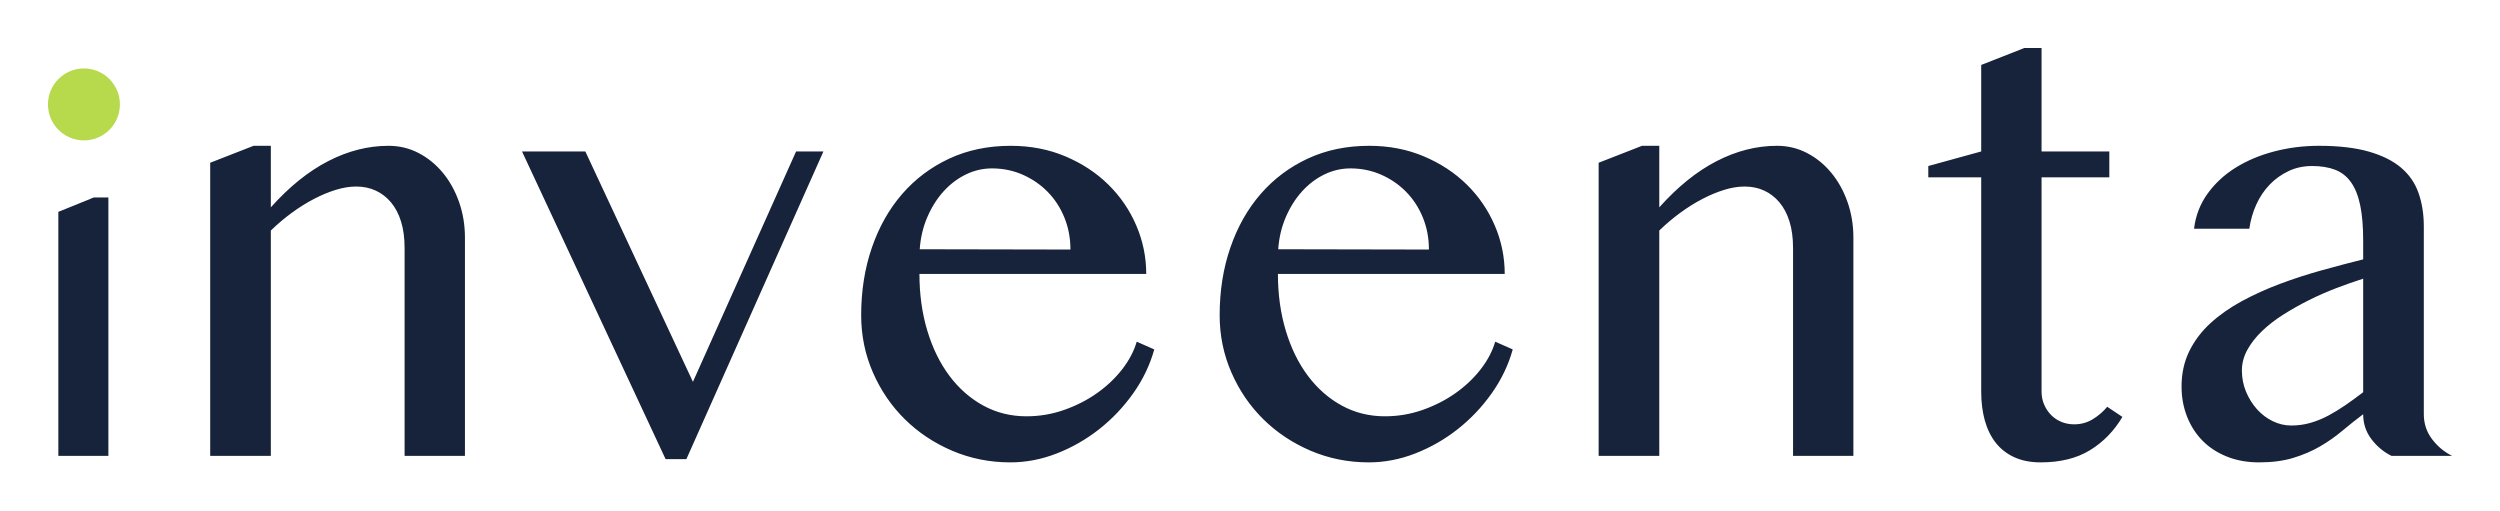
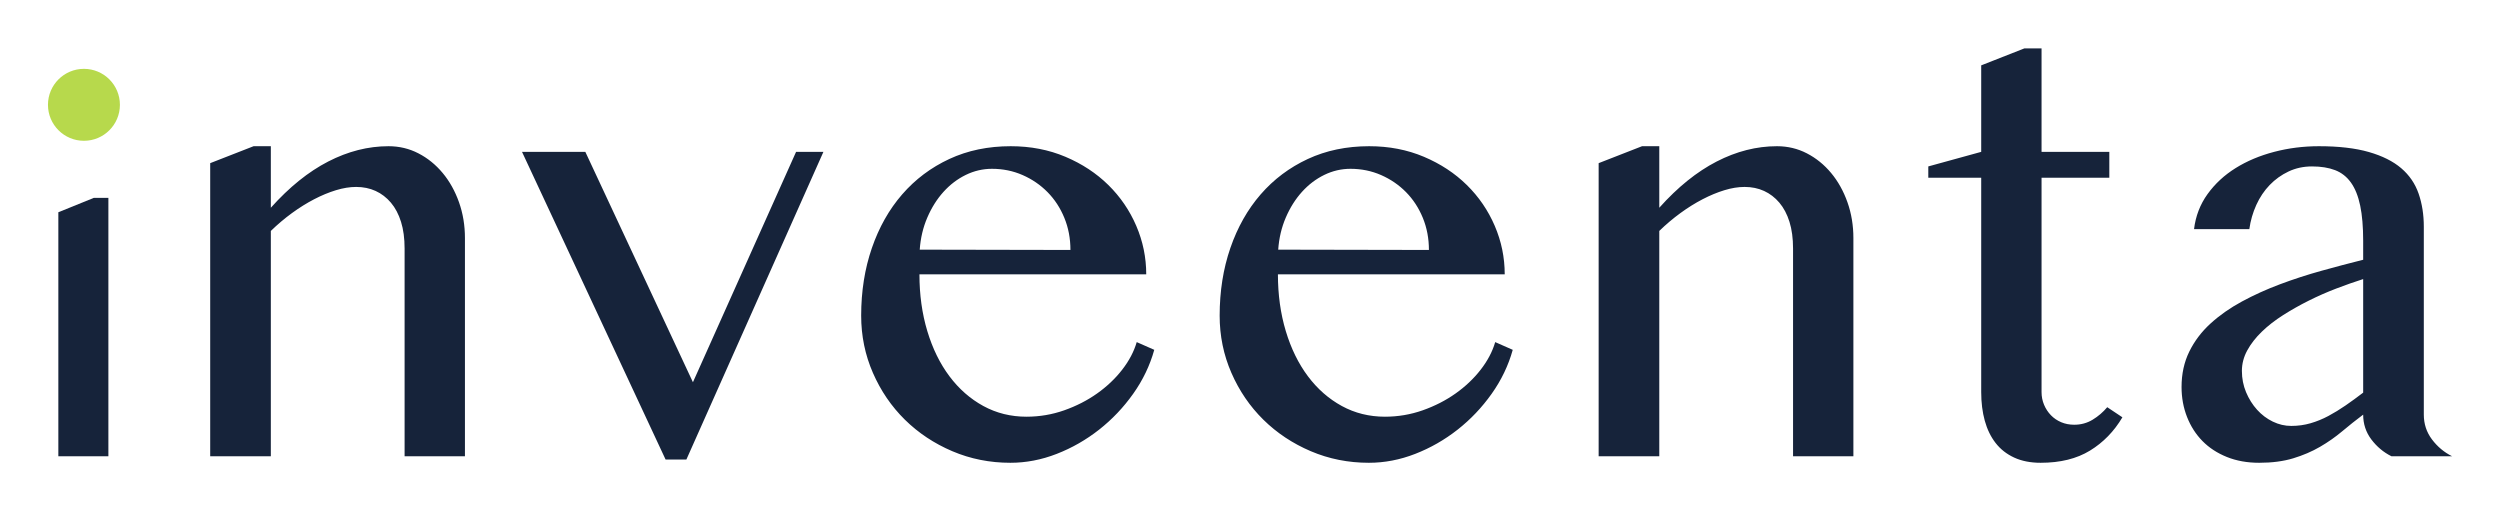
- <svg xmlns="http://www.w3.org/2000/svg" viewBox="1773.0 381.9 1355.2 276.6">
+ <svg xmlns="http://www.w3.org/2000/svg" width="1355" height="277" viewBox="1773.0 381.9 1355.2 276.6">
  <path d="M1804.628 496.737 1823.83 488.949H1831.752V629.0H1804.628ZM1802.48 438.863Q1802.48 435.641 1803.688 432.821Q1804.897 430.001 1807.045 427.853Q1809.194 425.704 1812.014 424.496Q1814.833 423.287 1818.056 423.287Q1821.279 423.287 1824.099 424.496Q1826.918 425.704 1829.067 427.853Q1831.215 430.001 1832.424 432.821Q1833.632 435.641 1833.632 438.863Q1833.632 442.086 1832.424 444.906Q1831.215 447.726 1829.067 449.874Q1826.918 452.022 1824.099 453.231Q1821.279 454.439 1818.056 454.439Q1814.833 454.439 1812.014 453.231Q1809.194 452.022 1807.045 449.874Q1804.897 447.726 1803.688 444.906Q1802.48 442.086 1802.48 438.863Z" fill="#16233A" />
  <path d="M1910.469 460.938H1919.815V494.293Q1934.8 477.535 1950.914 469.237Q1967.027 460.938 1983.624 460.938Q1992.325 460.938 1999.817 464.806Q2007.31 468.673 2012.95 475.44Q2018.589 482.208 2021.812 491.312Q2025.035 500.416 2025.035 510.729V629.0H1992.325V516.368Q1992.325 508.15 1990.391 501.947Q1988.458 495.743 1984.913 491.554Q1981.368 487.364 1976.614 485.189Q1971.861 483.014 1966.06 483.014Q1960.904 483.014 1955.103 484.786Q1949.302 486.559 1943.26 489.701Q1937.217 492.843 1931.255 497.193Q1925.294 501.544 1919.815 506.861V629.0H1886.944V470.123ZM2090.294 464.0 2148.624 588.878 2204.537 464.0H2219.361L2145.079 630.772H2133.799L2055.972 464.0ZM2320.713 632.545Q2303.956 632.545 2289.212 626.261Q2274.468 619.977 2263.511 609.181Q2252.554 598.385 2246.19 583.802Q2239.825 569.22 2239.825 552.784Q2239.825 532.965 2245.626 516.126Q2251.426 499.288 2262.061 487.042Q2272.696 474.796 2287.601 467.867Q2302.505 460.938 2320.875 460.938Q2336.988 460.938 2350.523 466.659Q2364.058 472.379 2373.807 481.966Q2383.555 491.554 2388.953 504.122Q2394.351 516.69 2394.351 530.387H2271.407Q2271.407 546.983 2275.677 561.163Q2279.947 575.343 2287.681 585.655Q2295.416 595.968 2306.05 601.769Q2316.685 607.569 2329.415 607.569Q2340.049 607.569 2349.878 604.105Q2359.708 600.641 2367.684 595.001Q2375.66 589.361 2381.299 582.11Q2386.939 574.859 2389.195 567.125L2398.702 571.314Q2395.157 584.044 2387.261 595.162Q2379.366 606.28 2368.812 614.579Q2358.257 622.877 2345.85 627.711Q2333.443 632.545 2320.713 632.545ZM2353.262 517.174Q2353.262 507.828 2349.959 499.771Q2346.656 491.715 2340.855 485.833Q2335.054 479.952 2327.32 476.568Q2319.586 473.185 2310.723 473.185Q2303.311 473.185 2296.544 476.488Q2289.776 479.791 2284.459 485.672Q2279.141 491.554 2275.677 499.61Q2272.212 507.667 2271.568 517.013ZM2515.04 632.545Q2498.282 632.545 2483.538 626.261Q2468.794 619.977 2457.837 609.181Q2446.88 598.385 2440.516 583.802Q2434.151 569.22 2434.151 552.784Q2434.151 532.965 2439.952 516.126Q2445.753 499.288 2456.387 487.042Q2467.022 474.796 2481.927 467.867Q2496.832 460.938 2515.201 460.938Q2531.314 460.938 2544.849 466.659Q2558.384 472.379 2568.133 481.966Q2577.881 491.554 2583.279 504.122Q2588.677 516.69 2588.677 530.387H2465.733Q2465.733 546.983 2470.003 561.163Q2474.273 575.343 2482.007 585.655Q2489.742 595.968 2500.377 601.769Q2511.011 607.569 2523.741 607.569Q2534.376 607.569 2544.205 604.105Q2554.034 600.641 2562.01 595.001Q2569.986 589.361 2575.626 582.11Q2581.265 574.859 2583.521 567.125L2593.028 571.314Q2589.483 584.044 2581.587 595.162Q2573.692 606.28 2563.138 614.579Q2552.584 622.877 2540.176 627.711Q2527.769 632.545 2515.04 632.545ZM2547.588 517.174Q2547.588 507.828 2544.285 499.771Q2540.982 491.715 2535.181 485.833Q2529.38 479.952 2521.646 476.568Q2513.912 473.185 2505.049 473.185Q2497.637 473.185 2490.87 476.488Q2484.102 479.791 2478.785 485.672Q2473.467 491.554 2470.003 499.61Q2466.539 507.667 2465.894 517.013ZM2663.121 460.938H2672.466V494.293Q2687.452 477.535 2703.565 469.237Q2719.678 460.938 2736.275 460.938Q2744.976 460.938 2752.469 464.806Q2759.961 468.673 2765.601 475.44Q2771.241 482.208 2774.463 491.312Q2777.686 500.416 2777.686 510.729V629.0H2744.976V516.368Q2744.976 508.15 2743.043 501.947Q2741.109 495.743 2737.564 491.554Q2734.019 487.364 2729.266 485.189Q2724.512 483.014 2718.711 483.014Q2713.555 483.014 2707.754 484.786Q2701.954 486.559 2695.911 489.701Q2689.869 492.843 2683.907 497.193Q2677.945 501.544 2672.466 506.861V629.0H2639.595V470.123ZM2870.337 407.926H2879.683V464.0H2916.421V478.019H2879.683V594.195Q2879.683 597.901 2881.053 601.124Q2882.422 604.347 2884.759 606.764Q2887.095 609.181 2890.318 610.55Q2893.541 611.92 2897.408 611.92Q2902.886 611.92 2907.398 609.181Q2911.91 606.441 2915.294 602.413L2923.511 607.892Q2916.744 619.332 2905.948 625.938Q2895.152 632.545 2879.2 632.545Q2870.982 632.545 2864.859 629.725Q2858.736 626.905 2854.788 621.83Q2850.84 616.754 2848.907 609.745Q2846.973 602.735 2846.973 594.195V478.019H2818.292V471.896L2846.973 464.0V417.11ZM3069.336 629.0Q3062.891 625.777 3058.46 619.896Q3054.029 614.015 3054.029 606.441Q3048.228 610.792 3042.669 615.465Q3037.11 620.138 3030.584 623.924Q3024.058 627.711 3016.082 630.128Q3008.106 632.545 2997.632 632.545Q2987.964 632.545 2980.149 629.403Q2972.335 626.261 2966.937 620.782Q2961.539 615.304 2958.558 607.73Q2955.577 600.157 2955.577 591.456Q2955.577 580.821 2959.766 572.281Q2963.956 563.741 2971.287 557.054Q2978.619 550.367 2988.287 545.13Q2997.955 539.894 3008.912 535.785Q3019.869 531.676 3031.47 528.453Q3043.072 525.23 3054.029 522.491V512.179Q3054.029 500.899 3052.418 493.165Q3050.806 485.431 3047.422 480.677Q3044.039 475.924 3038.802 473.91Q3033.565 471.896 3026.314 471.896Q3019.385 471.896 3013.585 474.635Q3007.784 477.374 3003.353 481.966Q2998.921 486.559 2996.102 492.762Q2993.282 498.966 2992.315 505.895H2962.344Q2963.633 495.26 2969.676 486.881Q2975.718 478.502 2984.903 472.782Q2994.087 467.062 3005.77 464.0Q3017.452 460.938 3030.02 460.938Q3046.133 460.938 3057.09 464.081Q3068.047 467.223 3074.654 472.862Q3081.26 478.502 3084.08 486.639Q3086.9 494.776 3086.9 504.605V606.441Q3086.9 614.015 3091.331 619.896Q3095.762 625.777 3102.208 629.0ZM3054.029 532.965Q3046.939 535.221 3039.366 538.121Q3031.793 541.021 3024.542 544.647Q3017.291 548.272 3010.684 552.462Q3004.078 556.651 2999.083 561.485Q2994.087 566.319 2991.187 571.637Q2988.287 576.954 2988.287 582.755Q2988.287 588.878 2990.543 594.276Q2992.798 599.674 2996.504 603.783Q3000.211 607.892 3005.044 610.228Q3009.878 612.564 3015.035 612.564Q3020.513 612.564 3025.508 611.114Q3030.503 609.664 3035.176 607.167Q3039.849 604.669 3044.522 601.446Q3049.195 598.224 3054.029 594.518Z" fill="#16233A" />
  <path d="M1799 438.5C1799 427.73 1807.73 419 1818.5 419 1829.27 419 1838 427.73 1838 438.5 1838 449.269 1829.27 458 1818.5 458 1807.73 458 1799 449.269 1799 438.5Z" fill="#B7D94C" />
</svg>
